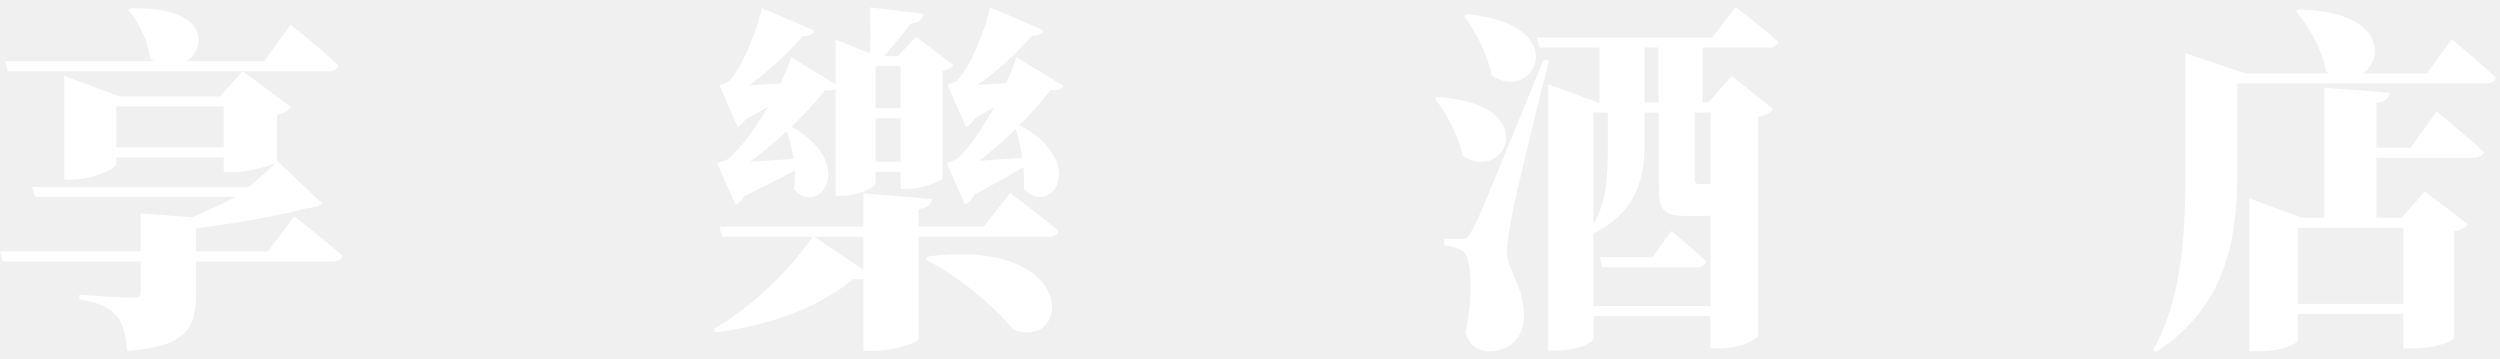
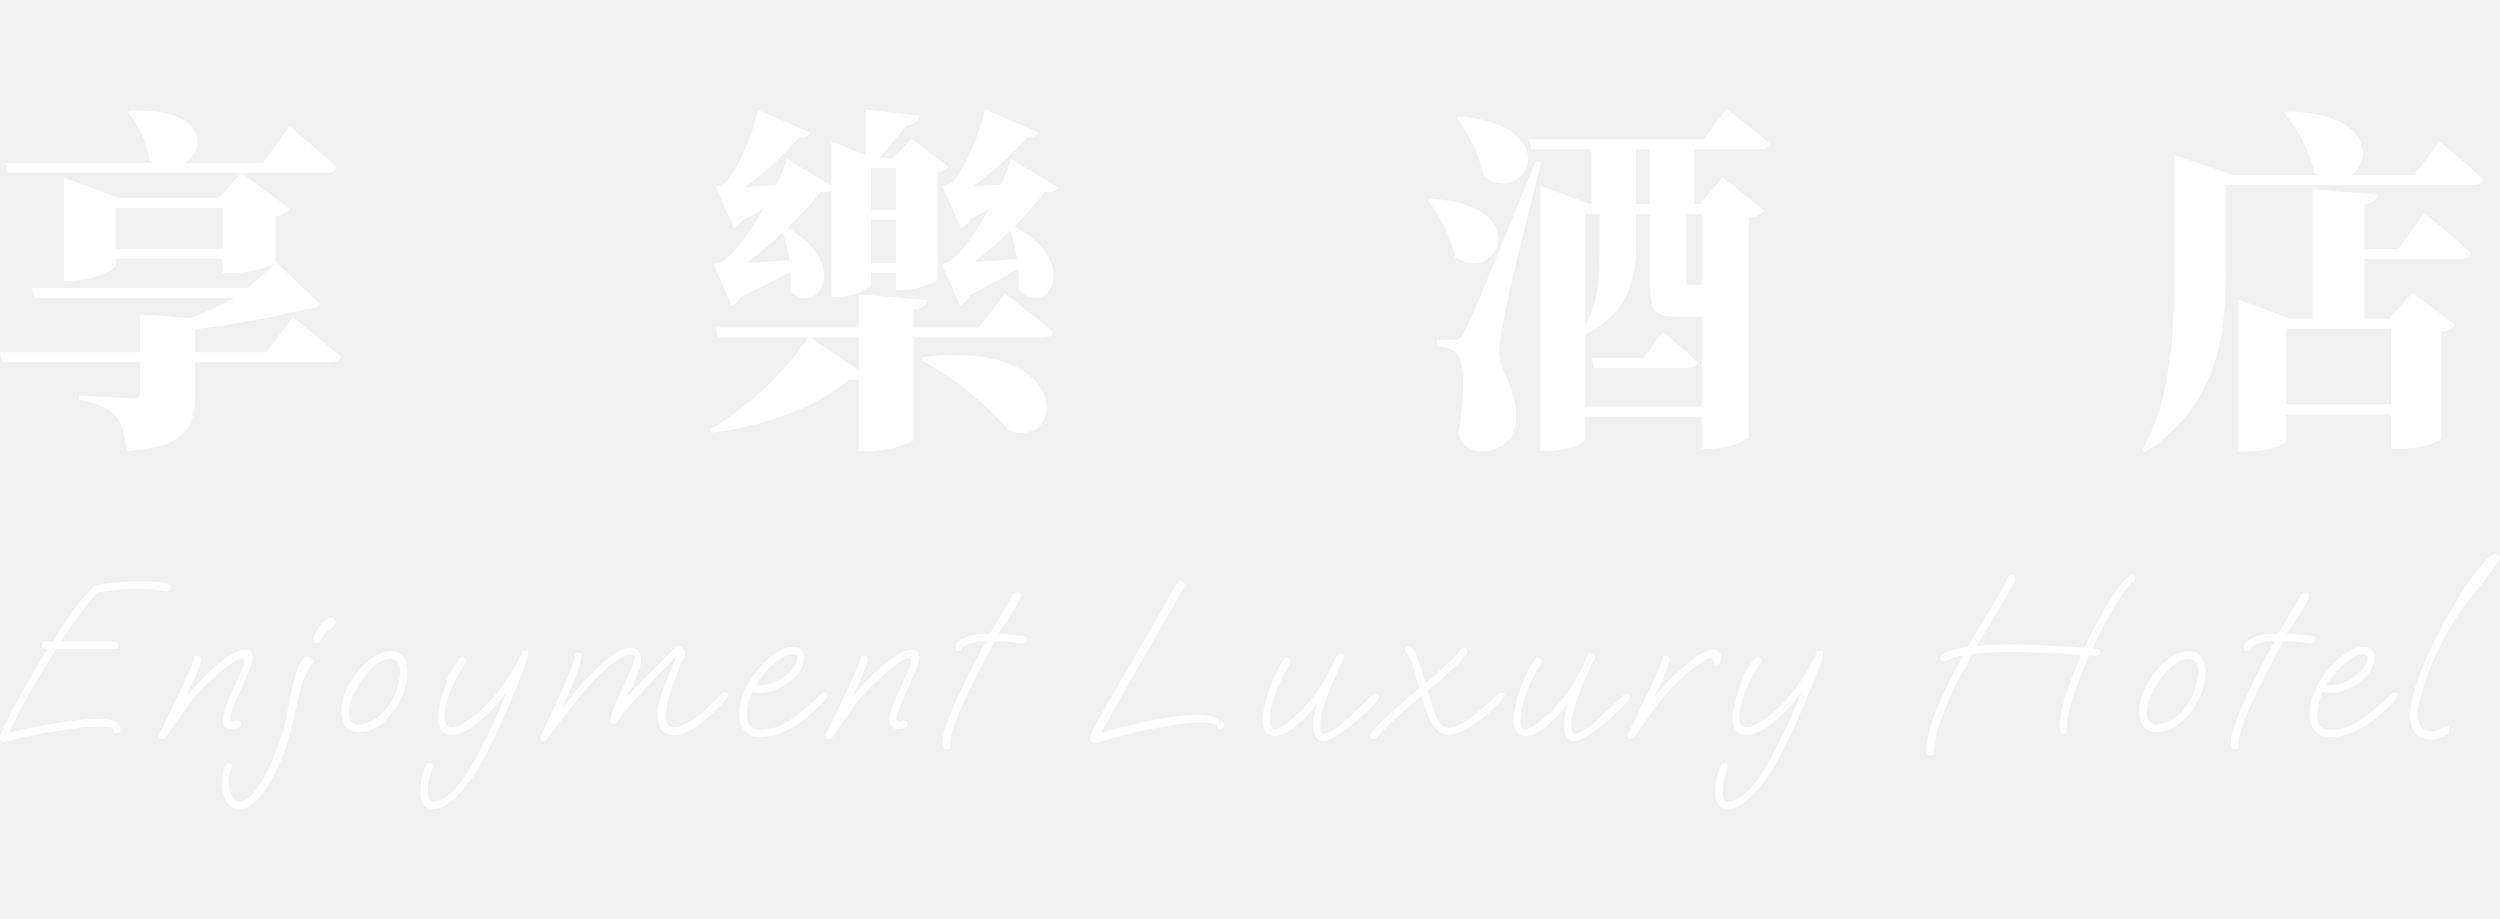
- <svg xmlns="http://www.w3.org/2000/svg" width="195" height="28" viewBox="0 0 195 28" fill="none">
-   <path d="M22.68 1.918C22.68 1.918 25.032 3.822 26.404 5.11C26.32 5.418 25.984 5.558 25.592 5.558H0.616L0.392 4.774H20.608L22.68 1.918ZM10.164 0.658C18.676 0.35 15.288 7.014 11.704 4.578C11.564 3.178 10.808 1.694 9.996 0.798L10.164 0.658ZM19.432 14.574L21.672 12.586L25.116 15.862C24.864 16.114 24.584 16.198 23.94 16.226C20.944 17.066 15.988 17.794 12.712 18.102L12.572 17.906C14.896 17.066 18.144 15.61 19.768 14.574H19.432ZM16.184 17.038C16.128 17.458 15.848 17.682 15.288 17.766V22.89C15.288 25.606 14.588 27.006 9.912 27.37C9.8 26.11 9.632 25.242 9.072 24.626C8.54 24.066 7.924 23.646 6.188 23.338V23.002C6.188 23.002 9.828 23.226 10.472 23.226C10.836 23.226 10.976 23.114 10.976 22.778V16.646L16.184 17.038ZM17.164 7.518L18.928 5.558L22.708 8.358C22.54 8.582 22.204 8.834 21.616 8.974V12.614C21.588 12.81 19.46 13.426 18.172 13.426H17.444V7.518H17.164ZM9.072 12.81C9.072 13.146 7.224 14.014 5.572 14.014H5.012V5.922L9.296 7.518H18.984V8.302H9.072V12.81ZM19.376 11.494V12.278H7.28V11.494H19.376ZM21.28 14.574V15.358H2.744L2.492 14.574H21.28ZM22.96 16.87C22.96 16.87 25.312 18.718 26.712 19.95C26.656 20.258 26.32 20.398 25.9 20.398H0.224L0 19.614H20.888L22.96 16.87Z" fill="white" />
-   <path d="M82.964 6.706C82.768 7.014 82.208 7.238 81.312 6.818L82.18 6.678C80.752 8.722 77.588 11.886 75.096 13.426L75.068 13.09H76.524C76.412 14.742 75.908 15.666 75.264 15.946L73.836 12.698C73.836 12.698 74.424 12.53 74.676 12.362C76.328 10.934 78.596 6.734 79.268 4.466L82.964 6.706ZM81.396 2.366C81.256 2.702 80.752 2.982 79.8 2.646L80.724 2.506C79.408 4.13 76.972 6.342 75.096 7.322V7.014H76.608C76.496 8.694 75.992 9.618 75.348 9.898L73.892 6.594C73.892 6.594 74.368 6.482 74.62 6.314C75.628 5.362 76.916 2.198 77.224 0.574L81.396 2.366ZM65.38 6.706C65.184 7.042 64.624 7.238 63.728 6.846L64.596 6.706C63.112 8.75 59.808 11.914 57.232 13.454L57.204 13.118H58.632C58.52 14.77 58.016 15.694 57.372 15.974L55.944 12.726C55.944 12.726 56.56 12.558 56.812 12.39C58.548 10.962 60.984 6.762 61.712 4.466L65.38 6.706ZM63.532 2.394C63.392 2.73 62.888 3.01 61.908 2.674L62.832 2.534C61.544 4.158 59.136 6.342 57.316 7.378L57.288 7.042H58.772C58.66 8.694 58.156 9.59 57.54 9.898L56.112 6.65C56.112 6.65 56.588 6.51 56.84 6.342C57.848 5.39 59.108 2.254 59.416 0.63L63.532 2.394ZM67.9 21.406C67.676 21.742 67.312 21.854 66.584 21.742C63.616 24.262 59.108 25.55 55.804 25.914L55.692 25.634C58.296 24.178 61.348 21.434 63.42 18.41L67.9 21.406ZM72.352 20.006C84.252 18.494 83.552 27.398 79.044 25.718C77.56 23.926 74.9 21.63 72.24 20.258L72.352 20.006ZM74.564 12.614C75.628 12.586 78.12 12.446 80.556 12.25L80.584 12.586C79.632 13.174 77.504 14.406 75.376 15.498L74.564 12.614ZM74.368 6.706C75.432 6.678 77.868 6.538 80.192 6.37L80.22 6.706C79.38 7.294 77.392 8.498 75.376 9.59L74.368 6.706ZM79.492 9.73C85.008 12.726 81.928 17.01 79.856 14.714C79.968 13.09 79.604 11.186 79.156 9.842L79.492 9.73ZM56.616 12.698C57.764 12.67 60.48 12.502 63.168 12.306L63.196 12.642C62.104 13.258 59.808 14.49 57.428 15.582L56.616 12.698ZM56.616 6.734C57.68 6.706 60.116 6.566 62.44 6.398L62.468 6.734C61.628 7.322 59.64 8.526 57.624 9.618L56.616 6.734ZM72.688 15.526C72.632 15.89 72.436 16.198 71.652 16.31V26.418C71.652 26.698 69.776 27.37 68.068 27.37H67.34V15.078L72.688 15.526ZM78.792 15.05C78.792 15.05 81.144 16.814 82.572 18.018C82.488 18.326 82.18 18.466 81.76 18.466H56.336L56.112 17.682H76.72L78.792 15.05ZM61.572 9.786C66.948 12.698 63.952 17.01 61.936 14.77C62.16 13.146 61.768 11.214 61.236 9.898L61.572 9.786ZM72.044 1.078C71.96 1.554 71.624 1.806 71.008 1.862C70.392 2.73 69.272 3.99 68.6 4.802H67.844C67.9 3.71 67.9 1.834 67.872 0.574L72.044 1.078ZM70.028 4.382L71.456 2.87L74.368 5.082C74.228 5.25 73.948 5.418 73.528 5.53V13.902C73.5 14.098 71.904 14.742 70.812 14.742H70.252V4.382H70.028ZM68.292 14.294C68.292 14.602 66.948 15.274 65.632 15.274H65.184V3.094L68.404 4.382H72.184V5.166H68.292V14.294ZM71.932 12.614V13.398H66.528V12.614H71.932ZM71.932 8.442V9.226H66.528V8.442H71.932Z" fill="white" />
-   <path d="M128.268 8.47H124.768V3.29H128.268V8.47ZM132.804 3.29V8.47H129.36V3.29H132.804ZM130.368 18.018C130.368 18.018 132.076 19.418 133.084 20.398C133 20.706 132.72 20.846 132.328 20.846H124.992L124.768 20.062H128.884L130.368 18.018ZM113.904 18.634C114.352 18.634 114.464 18.634 114.772 18.046C115.388 16.926 115.388 16.926 120.4 4.662L120.82 4.746C119.868 8.414 118.244 15.106 117.936 16.814C117.712 17.85 117.544 18.942 117.544 19.698C117.628 21.35 118.916 22.218 118.86 24.85C118.804 26.362 117.712 27.398 116.144 27.398C115.444 27.398 114.604 27.062 114.324 25.942C114.912 22.974 114.8 20.09 114.128 19.614C113.736 19.334 113.232 19.194 112.644 19.138V18.634C112.644 18.634 113.596 18.634 113.904 18.634ZM112.14 7.574C120.428 8.078 117.432 14.406 114.072 12.138C113.764 10.542 112.812 8.834 111.944 7.714L112.14 7.574ZM114.436 1.106C122.808 1.89 119.7 8.19 116.34 5.866C116.032 4.214 115.08 2.45 114.212 1.246L114.436 1.106ZM120.764 6.566L124.628 7.994H133.252L135.072 5.922L138.292 8.498C138.096 8.778 137.76 9.002 137.116 9.114V26.194C137.116 26.39 135.912 27.174 134.036 27.174H133.42V8.778H124.292V26.418C124.292 26.67 123.2 27.342 121.408 27.342H120.764V6.566ZM128.268 11.354C128.268 13.482 127.876 16.478 124.236 18.242L123.984 17.934C125.412 15.974 125.412 13.454 125.412 11.354V8.414H128.268V11.354ZM132.188 8.414C132.188 8.722 132.188 9.058 132.188 9.282V13.93C132.188 14.238 132.244 14.35 132.552 14.35H133.112C133.28 14.35 133.504 14.322 133.644 14.322C133.784 14.322 134.064 14.322 134.176 14.294C134.344 14.294 134.596 14.238 134.792 14.182H135.044L135.156 14.238C135.856 14.518 136.08 14.826 136.08 15.358C136.08 16.422 135.212 16.842 132.72 16.842H131.572C129.612 16.842 129.388 16.254 129.388 14.574V8.414H132.188ZM135.436 23.87V24.654H122.92V23.87H135.436ZM135.38 0.546C135.38 0.546 137.452 2.142 138.712 3.262C138.628 3.57 138.32 3.71 137.928 3.71H120.092L119.868 2.926H133.56L135.38 0.546Z" fill="white" />
-   <path d="M179.256 0.742C188.496 0.882 185.248 8.078 181.44 5.586C181.132 3.85 180.096 2.058 179.088 0.882L179.256 0.742ZM170.464 4.158L175.112 5.726H174.524V12.838C174.524 17.514 174.188 23.618 168.168 27.454L167.944 27.286C170.352 23.058 170.464 17.654 170.464 12.838V4.158ZM191.24 3.066C191.24 3.066 193.424 4.858 194.684 6.062C194.6 6.37 194.292 6.51 193.9 6.51H172.368V5.726H189.308L191.24 3.066ZM190.064 8.694C190.064 8.694 192.388 10.598 193.732 11.858C193.648 12.166 193.34 12.306 192.92 12.306H183.372V11.522H188.02L190.064 8.694ZM186.368 7.238C186.312 7.63 186.144 7.91 185.36 8.05V17.598H181.3V6.846L186.368 7.238ZM189.14 23.702V24.486H176.904V23.702H189.14ZM175.448 15.47L179.508 16.982H187.32L189.14 14.938L192.5 17.486C192.332 17.738 192.052 17.906 191.408 18.046V26.362C191.408 26.53 190.204 27.174 188.16 27.174H187.46V17.766H179.228V26.558C179.228 26.782 178.08 27.398 176.148 27.398H175.448V15.47Z" fill="white" />
+ <svg xmlns="http://www.w3.org/2000/svg" width="196" height="72" viewBox="0 0 196 72" fill="none">
+   <path d="M22.68 9.918C22.68 9.918 25.032 11.822 26.404 13.11C26.32 13.418 25.984 13.558 25.592 13.558H0.616L0.392 12.774H20.608L22.68 9.918ZM10.164 8.658C18.676 8.35 15.288 15.014 11.704 12.578C11.564 11.178 10.808 9.694 9.996 8.798L10.164 8.658ZM19.432 22.574L21.672 20.586L25.116 23.862C24.864 24.114 24.584 24.198 23.94 24.226C20.944 25.066 15.988 25.794 12.712 26.102L12.572 25.906C14.896 25.066 18.144 23.61 19.768 22.574H19.432ZM16.184 25.038C16.128 25.458 15.848 25.682 15.288 25.766V30.89C15.288 33.606 14.588 35.006 9.912 35.37C9.8 34.11 9.632 33.242 9.072 32.626C8.54 32.066 7.924 31.646 6.188 31.338V31.002C6.188 31.002 9.828 31.226 10.472 31.226C10.836 31.226 10.976 31.114 10.976 30.778V24.646L16.184 25.038ZM17.164 15.518L18.928 13.558L22.708 16.358C22.54 16.582 22.204 16.834 21.616 16.974V20.614C21.588 20.81 19.46 21.426 18.172 21.426H17.444V15.518H17.164ZM9.072 20.81C9.072 21.146 7.224 22.014 5.572 22.014H5.012V13.922L9.296 15.518H18.984V16.302H9.072V20.81ZM19.376 19.494V20.278H7.28V19.494H19.376ZM21.28 22.574V23.358H2.744L2.492 22.574H21.28ZM22.96 24.87C22.96 24.87 25.312 26.718 26.712 27.95C26.656 28.258 26.32 28.398 25.9 28.398H0.224L0 27.614H20.888L22.96 24.87Z" fill="white" />
+   <path d="M82.964 14.706C82.768 15.014 82.208 15.238 81.312 14.818L82.18 14.678C80.752 16.722 77.588 19.886 75.096 21.426L75.068 21.09H76.524C76.412 22.742 75.908 23.666 75.264 23.946L73.836 20.698C73.836 20.698 74.424 20.53 74.676 20.362C76.328 18.934 78.596 14.734 79.268 12.466L82.964 14.706ZM81.396 10.366C81.256 10.702 80.752 10.982 79.8 10.646L80.724 10.506C79.408 12.13 76.972 14.342 75.096 15.322V15.014H76.608C76.496 16.694 75.992 17.618 75.348 17.898L73.892 14.594C73.892 14.594 74.368 14.482 74.62 14.314C75.628 13.362 76.916 10.198 77.224 8.574L81.396 10.366ZM65.38 14.706C65.184 15.042 64.624 15.238 63.728 14.846L64.596 14.706C63.112 16.75 59.808 19.914 57.232 21.454L57.204 21.118H58.632C58.52 22.77 58.016 23.694 57.372 23.974L55.944 20.726C55.944 20.726 56.56 20.558 56.812 20.39C58.548 18.962 60.984 14.762 61.712 12.466L65.38 14.706ZM63.532 10.394C63.392 10.73 62.888 11.01 61.908 10.674L62.832 10.534C61.544 12.158 59.136 14.342 57.316 15.378L57.288 15.042H58.772C58.66 16.694 58.156 17.59 57.54 17.898L56.112 14.65C56.112 14.65 56.588 14.51 56.84 14.342C57.848 13.39 59.108 10.254 59.416 8.63L63.532 10.394ZM67.9 29.406C67.676 29.742 67.312 29.854 66.584 29.742C63.616 32.262 59.108 33.55 55.804 33.914L55.692 33.634C58.296 32.178 61.348 29.434 63.42 26.41L67.9 29.406ZM72.352 28.006C84.252 26.494 83.552 35.398 79.044 33.718C77.56 31.926 74.9 29.63 72.24 28.258L72.352 28.006ZM74.564 20.614C75.628 20.586 78.12 20.446 80.556 20.25L80.584 20.586C79.632 21.174 77.504 22.406 75.376 23.498L74.564 20.614ZM74.368 14.706C75.432 14.678 77.868 14.538 80.192 14.37L80.22 14.706C79.38 15.294 77.392 16.498 75.376 17.59L74.368 14.706ZM79.492 17.73C85.008 20.726 81.928 25.01 79.856 22.714C79.968 21.09 79.604 19.186 79.156 17.842L79.492 17.73ZM56.616 20.698C57.764 20.67 60.48 20.502 63.168 20.306L63.196 20.642C62.104 21.258 59.808 22.49 57.428 23.582L56.616 20.698ZM56.616 14.734C57.68 14.706 60.116 14.566 62.44 14.398L62.468 14.734C61.628 15.322 59.64 16.526 57.624 17.618L56.616 14.734ZM72.688 23.526C72.632 23.89 72.436 24.198 71.652 24.31V34.418C71.652 34.698 69.776 35.37 68.068 35.37H67.34V23.078L72.688 23.526ZM78.792 23.05C78.792 23.05 81.144 24.814 82.572 26.018C82.488 26.326 82.18 26.466 81.76 26.466H56.336L56.112 25.682H76.72L78.792 23.05ZM61.572 17.786C66.948 20.698 63.952 25.01 61.936 22.77C62.16 21.146 61.768 19.214 61.236 17.898L61.572 17.786ZM72.044 9.078C71.96 9.554 71.624 9.806 71.008 9.862C70.392 10.73 69.272 11.99 68.6 12.802H67.844C67.9 11.71 67.9 9.834 67.872 8.574L72.044 9.078ZM70.028 12.382L71.456 10.87L74.368 13.082C74.228 13.25 73.948 13.418 73.528 13.53V21.902C73.5 22.098 71.904 22.742 70.812 22.742H70.252V12.382H70.028ZM68.292 22.294C68.292 22.602 66.948 23.274 65.632 23.274H65.184V11.094L68.404 12.382H72.184V13.166H68.292V22.294ZM71.932 20.614V21.398H66.528V20.614H71.932ZM71.932 16.442V17.226H66.528V16.442H71.932Z" fill="white" />
+   <path d="M128.268 16.47H124.768V11.29H128.268V16.47ZM132.804 11.29V16.47H129.36V11.29H132.804ZM130.368 26.018C130.368 26.018 132.076 27.418 133.084 28.398C133 28.706 132.72 28.846 132.328 28.846H124.992L124.768 28.062H128.884L130.368 26.018ZM113.904 26.634C114.352 26.634 114.464 26.634 114.772 26.046C115.388 24.926 115.388 24.926 120.4 12.662L120.82 12.746C119.868 16.414 118.244 23.106 117.936 24.814C117.712 25.85 117.544 26.942 117.544 27.698C117.628 29.35 118.916 30.218 118.86 32.85C118.804 34.362 117.712 35.398 116.144 35.398C115.444 35.398 114.604 35.062 114.324 33.942C114.912 30.974 114.8 28.09 114.128 27.614C113.736 27.334 113.232 27.194 112.644 27.138V26.634C112.644 26.634 113.596 26.634 113.904 26.634ZM112.14 15.574C120.428 16.078 117.432 22.406 114.072 20.138C113.764 18.542 112.812 16.834 111.944 15.714L112.14 15.574ZM114.436 9.106C122.808 9.89 119.7 16.19 116.34 13.866C116.032 12.214 115.08 10.45 114.212 9.246L114.436 9.106ZM120.764 14.566L124.628 15.994H133.252L135.072 13.922L138.292 16.498C138.096 16.778 137.76 17.002 137.116 17.114V34.194C137.116 34.39 135.912 35.174 134.036 35.174H133.42V16.778H124.292V34.418C124.292 34.67 123.2 35.342 121.408 35.342H120.764V14.566ZM128.268 19.354C128.268 21.482 127.876 24.478 124.236 26.242L123.984 25.934C125.412 23.974 125.412 21.454 125.412 19.354V16.414H128.268V19.354ZM132.188 16.414C132.188 16.722 132.188 17.058 132.188 17.282V21.93C132.188 22.238 132.244 22.35 132.552 22.35H133.112C133.28 22.35 133.504 22.322 133.644 22.322C133.784 22.322 134.064 22.322 134.176 22.294C134.344 22.294 134.596 22.238 134.792 22.182H135.044L135.156 22.238C135.856 22.518 136.08 22.826 136.08 23.358C136.08 24.422 135.212 24.842 132.72 24.842H131.572C129.612 24.842 129.388 24.254 129.388 22.574V16.414H132.188ZM135.436 31.87V32.654H122.92V31.87H135.436ZM135.38 8.546C135.38 8.546 137.452 10.142 138.712 11.262C138.628 11.57 138.32 11.71 137.928 11.71H120.092L119.868 10.926H133.56L135.38 8.546Z" fill="white" />
+   <path d="M179.256 8.742C188.496 8.882 185.248 16.078 181.44 13.586C181.132 11.85 180.096 10.058 179.088 8.882L179.256 8.742ZM170.464 12.158L175.112 13.726H174.524V20.838C174.524 25.514 174.188 31.618 168.168 35.454L167.944 35.286C170.352 31.058 170.464 25.654 170.464 20.838V12.158ZM191.24 11.066C191.24 11.066 193.424 12.858 194.684 14.062C194.6 14.37 194.292 14.51 193.9 14.51H172.368V13.726H189.308L191.24 11.066ZM190.064 16.694C190.064 16.694 192.388 18.598 193.732 19.858C193.648 20.166 193.34 20.306 192.92 20.306H183.372V19.522H188.02L190.064 16.694ZM186.368 15.238C186.312 15.63 186.144 15.91 185.36 16.05V25.598H181.3V14.846L186.368 15.238ZM189.14 31.702V32.486H176.904V31.702H189.14ZM175.448 23.47L179.508 24.982H187.32L189.14 22.938L192.5 25.486C192.332 25.738 192.052 25.906 191.408 26.046V34.362C191.408 34.53 190.204 35.174 188.16 35.174H187.46V25.766H179.228V34.558C179.228 34.782 178.08 35.398 176.148 35.398H175.448V23.47Z" fill="white" />
+   <path d="M0.311 58.149C0.104 58.149 0 58.048 0 57.845C0 57.749 0.035 57.624 0.104 57.468C0.184 57.301 0.254 57.152 0.311 57.02C0.657 56.268 1.113 55.378 1.677 54.35C2.254 53.323 2.94 52.164 3.735 50.873C3.424 50.873 3.268 50.778 3.268 50.587C3.268 50.384 3.378 50.282 3.597 50.282L4.116 50.3C4.473 49.739 4.779 49.267 5.032 48.884C5.286 48.502 5.488 48.203 5.638 47.988C5.891 47.642 6.162 47.295 6.45 46.949C6.75 46.59 7.079 46.244 7.436 45.909C7.978 45.79 8.531 45.706 9.096 45.658C9.673 45.599 10.255 45.569 10.843 45.569C11.88 45.569 12.607 45.623 13.022 45.73C13.172 45.766 13.27 45.808 13.316 45.855C13.373 45.903 13.402 45.969 13.402 46.053C13.402 46.256 13.316 46.357 13.143 46.357C13.004 46.357 12.739 46.328 12.347 46.268C11.955 46.196 11.356 46.16 10.549 46.16C10.157 46.16 9.724 46.184 9.252 46.232C8.779 46.28 8.26 46.351 7.695 46.447C7.211 46.829 6.237 48.114 4.773 50.3H9.01C9.194 50.3 9.286 50.396 9.286 50.587C9.286 50.778 9.194 50.873 9.01 50.873H4.41C2.738 53.526 1.51 55.712 0.726 57.433C3.839 56.716 6.191 56.357 7.782 56.357C8.889 56.357 9.442 56.632 9.442 57.182C9.442 57.373 9.35 57.468 9.165 57.468C9.015 57.468 8.935 57.409 8.923 57.289C8.912 57.158 8.808 57.074 8.612 57.038C8.428 56.99 8.134 56.967 7.73 56.967C7.223 56.967 6.652 57.008 6.018 57.092C5.395 57.164 4.727 57.259 4.012 57.379C2.997 57.534 2.173 57.701 1.539 57.881C0.905 58.06 0.496 58.149 0.311 58.149Z" fill="white" />
+   <path d="M12.734 57.934C12.55 57.934 12.457 57.857 12.457 57.701C12.457 57.642 12.481 57.57 12.527 57.486C12.573 57.391 12.613 57.313 12.648 57.253L14.204 54.01C14.873 52.6 15.207 51.817 15.207 51.662C15.207 51.495 15.288 51.411 15.449 51.411C15.668 51.411 15.778 51.531 15.778 51.77C15.778 51.853 15.726 52.032 15.622 52.307C15.518 52.582 15.386 52.893 15.224 53.239C14.948 53.86 14.717 54.338 14.533 54.673C14.879 54.255 15.23 53.86 15.588 53.49C15.945 53.12 16.308 52.767 16.677 52.433C17.772 51.441 18.614 50.945 19.202 50.945C19.605 50.945 19.807 51.142 19.807 51.536C19.807 51.895 19.513 52.701 18.925 53.956C18.337 55.222 18.043 56.023 18.043 56.357C18.043 56.513 18.095 56.59 18.199 56.59C18.233 56.59 18.285 56.578 18.355 56.554C18.435 56.519 18.516 56.501 18.597 56.501C18.793 56.501 18.891 56.596 18.891 56.787C18.891 57.026 18.643 57.146 18.147 57.146C17.916 57.146 17.749 57.092 17.645 56.985C17.542 56.865 17.49 56.71 17.49 56.519C17.49 55.945 17.772 55.073 18.337 53.902C18.902 52.743 19.184 52.044 19.184 51.805C19.184 51.662 19.133 51.59 19.029 51.59C18.775 51.59 18.366 51.811 17.801 52.253C17.19 52.731 16.579 53.281 15.968 53.902C15.357 54.523 14.775 55.234 14.221 56.035L13.011 57.773C12.942 57.881 12.85 57.934 12.734 57.934Z" fill="white" />
+   <path d="M24.847 50.425C24.651 50.425 24.553 50.324 24.553 50.121C24.553 50.061 24.594 49.953 24.674 49.798C24.755 49.631 24.847 49.464 24.951 49.296C25.055 49.129 25.136 49.016 25.193 48.956C25.389 48.729 25.539 48.586 25.643 48.526C25.758 48.466 25.862 48.436 25.954 48.436C26.196 48.436 26.317 48.55 26.317 48.777C26.317 48.86 26.265 48.962 26.162 49.081C26.069 49.189 25.96 49.29 25.833 49.386C25.649 49.505 25.533 49.601 25.487 49.673L25.107 50.228C25.095 50.276 25.066 50.324 25.02 50.372C24.986 50.407 24.928 50.425 24.847 50.425ZM18.743 63.454C18.432 63.454 18.178 63.341 17.982 63.114C17.774 62.898 17.625 62.63 17.532 62.307C17.429 61.996 17.377 61.698 17.377 61.411C17.377 61.065 17.411 60.748 17.48 60.461C17.573 60.043 17.723 59.834 17.93 59.834C18.115 59.834 18.207 59.924 18.207 60.103C18.207 60.151 18.184 60.216 18.138 60.3C18.091 60.384 18.057 60.455 18.034 60.515C17.965 60.706 17.93 60.951 17.93 61.25C17.93 61.62 17.999 61.973 18.138 62.307C18.276 62.654 18.495 62.827 18.795 62.827C19.025 62.827 19.256 62.731 19.486 62.54C19.717 62.349 19.942 62.104 20.161 61.805C20.368 61.519 20.564 61.214 20.749 60.891C20.922 60.569 21.066 60.27 21.181 59.995C21.343 59.625 21.504 59.225 21.665 58.795C21.827 58.364 21.971 57.952 22.098 57.558C22.236 57.164 22.328 56.847 22.374 56.608C22.467 56.13 22.559 55.658 22.651 55.193C22.755 54.715 22.859 54.237 22.962 53.759C23.158 52.91 23.354 52.319 23.55 51.985C23.746 51.65 23.925 51.483 24.087 51.483C24.167 51.483 24.259 51.519 24.363 51.59C24.478 51.662 24.536 51.746 24.536 51.841C24.536 51.889 24.421 52.116 24.19 52.522C24.063 52.749 23.965 52.928 23.896 53.06C23.827 53.191 23.781 53.281 23.758 53.329C23.723 53.412 23.671 53.592 23.602 53.866C23.533 54.141 23.452 54.47 23.36 54.852C23.279 55.222 23.193 55.605 23.101 55.999C23.009 56.393 22.922 56.758 22.841 57.092C22.772 57.415 22.709 57.666 22.651 57.845C22.467 58.466 22.248 59.075 21.994 59.673C21.74 60.27 21.469 60.814 21.181 61.304C20.34 62.737 19.527 63.454 18.743 63.454Z" fill="white" />
+   <path d="M28.163 57.397C27.229 57.397 26.762 56.853 26.762 55.766C26.762 55.264 26.877 54.739 27.108 54.189C27.338 53.639 27.644 53.132 28.024 52.666C28.405 52.188 28.826 51.799 29.287 51.501C29.759 51.202 30.238 51.053 30.722 51.053C31.149 51.053 31.46 51.22 31.656 51.554C31.852 51.889 31.95 52.259 31.95 52.666C31.95 53.203 31.846 53.753 31.639 54.314C31.431 54.864 31.149 55.372 30.791 55.838C30.434 56.304 30.03 56.68 29.581 56.967C29.131 57.253 28.658 57.397 28.163 57.397ZM28.145 56.823C28.215 56.823 28.255 56.817 28.266 56.805C28.716 56.746 29.131 56.578 29.512 56.304C29.892 56.029 30.221 55.688 30.497 55.282C30.785 54.864 31.005 54.416 31.154 53.938C31.304 53.46 31.379 52.988 31.379 52.522C31.379 52.247 31.304 52.032 31.154 51.877C31.005 51.722 30.814 51.644 30.584 51.644C30.249 51.644 29.892 51.787 29.512 52.074C29.143 52.361 28.791 52.725 28.457 53.167C28.134 53.609 27.869 54.075 27.661 54.565C27.454 55.043 27.35 55.473 27.35 55.855C27.35 56.501 27.615 56.823 28.145 56.823Z" fill="white" />
+   <path d="M34.008 63.418C33.305 63.418 32.953 62.988 32.953 62.128C32.953 61.399 33.103 60.694 33.403 60.013C33.449 59.894 33.524 59.834 33.627 59.834C33.835 59.834 33.939 59.93 33.939 60.121C33.939 60.169 33.921 60.228 33.887 60.3C33.864 60.384 33.835 60.473 33.8 60.569C33.72 60.796 33.656 61.035 33.61 61.286C33.564 61.536 33.541 61.799 33.541 62.074C33.541 62.385 33.581 62.594 33.662 62.701C33.743 62.809 33.846 62.863 33.973 62.863C34.273 62.863 34.625 62.719 35.028 62.433C35.443 62.146 35.87 61.692 36.308 61.071C36.619 60.629 36.942 60.103 37.276 59.493C37.611 58.884 37.968 58.185 38.348 57.397C38.856 56.357 39.323 55.3 39.749 54.225C39.461 54.607 39.161 54.977 38.85 55.336C38.539 55.694 38.204 56.029 37.847 56.339C36.89 57.188 36.094 57.612 35.46 57.612C34.7 57.612 34.319 57.158 34.319 56.25C34.319 55.927 34.377 55.539 34.492 55.085C34.619 54.631 34.792 54.111 35.011 53.526C35.045 53.43 35.063 53.352 35.063 53.293C35.063 53.221 35.08 53.149 35.115 53.078C35.299 52.66 35.605 52.194 36.031 51.68C36.123 51.572 36.204 51.519 36.273 51.519C36.446 51.519 36.533 51.65 36.533 51.913C35.414 53.621 34.855 55.067 34.855 56.25C34.855 56.752 35.045 57.002 35.426 57.002C35.852 57.002 36.446 56.698 37.207 56.089C37.749 55.658 38.25 55.175 38.712 54.637C39.173 54.087 39.588 53.52 39.957 52.934C40.21 52.54 40.412 52.194 40.562 51.895C40.723 51.584 40.821 51.375 40.856 51.268C40.913 51.089 40.994 50.999 41.098 50.999C41.317 50.999 41.427 51.094 41.427 51.286C41.427 51.381 41.38 51.554 41.288 51.805C41.208 52.044 41.104 52.331 40.977 52.666C40.792 53.155 40.527 53.812 40.181 54.637C39.836 55.461 39.403 56.441 38.885 57.576C38.239 58.986 37.605 60.139 36.982 61.035C36.521 61.716 36.014 62.283 35.46 62.737C34.919 63.191 34.434 63.418 34.008 63.418Z" fill="white" />
+   <path d="M42.653 58.096C42.457 58.096 42.359 58 42.359 57.809C42.359 57.797 42.428 57.648 42.567 57.361C42.705 57.074 42.901 56.65 43.154 56.089L44.036 54.171C44.394 53.394 44.648 52.779 44.797 52.325C44.959 51.871 45.039 51.578 45.039 51.447C45.039 51.256 45.132 51.16 45.316 51.16C45.501 51.16 45.593 51.256 45.593 51.447C45.593 51.602 45.541 51.847 45.437 52.182C45.345 52.504 45.189 52.922 44.97 53.436L44.088 55.515C46.498 52.361 48.314 50.784 49.536 50.784C49.766 50.784 49.945 50.885 50.072 51.089C50.199 51.28 50.262 51.495 50.262 51.734C50.262 52.307 49.864 53.305 49.069 54.727C49.68 54.081 50.297 53.436 50.919 52.791C51.553 52.134 52.187 51.489 52.821 50.855C52.983 50.7 53.115 50.623 53.219 50.623C53.358 50.623 53.473 50.694 53.565 50.838C53.657 50.969 53.703 51.112 53.703 51.268C53.703 51.387 53.651 51.536 53.548 51.716C53.398 51.979 53.26 52.295 53.133 52.666C53.006 53.024 52.862 53.43 52.7 53.884C52.516 54.398 52.383 54.846 52.303 55.228C52.222 55.611 52.181 55.921 52.181 56.16C52.181 56.459 52.251 56.68 52.389 56.823C52.527 56.955 52.666 57.02 52.804 57.02C53.046 57.02 53.311 56.955 53.6 56.823C53.888 56.692 54.124 56.56 54.309 56.429C54.678 56.178 55.064 55.867 55.467 55.497C55.871 55.115 56.257 54.733 56.626 54.35C56.672 54.302 56.741 54.279 56.833 54.279C57.006 54.279 57.093 54.35 57.093 54.493C57.093 54.625 57.012 54.774 56.851 54.942C56.389 55.419 55.974 55.832 55.606 56.178C55.237 56.513 54.885 56.787 54.551 57.002C54.332 57.134 54.066 57.271 53.755 57.415C53.444 57.558 53.11 57.63 52.752 57.63C52.418 57.63 52.135 57.522 51.905 57.307C51.686 57.092 51.576 56.632 51.576 55.927C51.576 55.652 51.622 55.33 51.715 54.959C51.807 54.577 51.945 54.153 52.13 53.687L53.046 51.429L50.573 54.01C50.285 54.308 50.049 54.559 49.864 54.762C49.68 54.965 49.53 55.133 49.415 55.264C49.196 55.503 49 55.736 48.827 55.963C48.665 56.19 48.527 56.387 48.412 56.554C48.331 56.686 48.239 56.752 48.135 56.752C47.939 56.752 47.841 56.668 47.841 56.501C47.841 56.13 48.164 55.276 48.809 53.938C49.455 52.6 49.778 51.799 49.778 51.536C49.778 51.417 49.651 51.357 49.397 51.357C48.371 51.357 46.544 53.096 43.915 56.572C43.696 56.895 43.333 57.379 42.826 58.024C42.791 58.072 42.734 58.096 42.653 58.096Z" fill="white" />
+   <path d="M59.517 57.809C59.033 57.809 58.653 57.636 58.376 57.289C58.099 56.943 57.961 56.519 57.961 56.017C57.961 55.157 58.238 54.273 58.791 53.364C58.941 53.114 59.114 52.869 59.31 52.63C59.506 52.379 59.719 52.14 59.95 51.913C60.296 51.566 60.659 51.28 61.039 51.053C61.42 50.826 61.789 50.712 62.146 50.712C62.734 50.712 63.028 50.999 63.028 51.572C63.028 52.289 62.624 52.94 61.817 53.526C61.068 54.051 60.33 54.314 59.604 54.314C59.477 54.314 59.362 54.308 59.258 54.296C59.166 54.273 59.079 54.249 58.999 54.225C58.883 54.452 58.78 54.744 58.687 55.103C58.595 55.461 58.549 55.772 58.549 56.035C58.549 56.823 58.883 57.218 59.552 57.218C60.094 57.218 60.607 57.122 61.091 56.931C61.575 56.728 62.152 56.351 62.82 55.802C63.236 55.467 63.547 55.198 63.754 54.995C63.962 54.792 64.187 54.577 64.429 54.35C64.498 54.302 64.561 54.279 64.619 54.279C64.677 54.279 64.734 54.296 64.792 54.332C64.85 54.368 64.878 54.422 64.878 54.493C64.878 54.625 64.763 54.81 64.532 55.049C64.337 55.24 64.129 55.443 63.91 55.658C63.691 55.861 63.345 56.148 62.872 56.519C62.365 56.925 61.812 57.241 61.212 57.468C60.613 57.695 60.048 57.809 59.517 57.809ZM59.5 53.741C59.869 53.741 60.221 53.681 60.555 53.562C60.889 53.442 61.206 53.269 61.506 53.042C62.175 52.528 62.509 52.044 62.509 51.59C62.509 51.387 62.388 51.286 62.146 51.286C61.685 51.286 61.149 51.578 60.538 52.164C60.238 52.45 59.99 52.713 59.794 52.952C59.61 53.179 59.437 53.43 59.275 53.705C59.344 53.729 59.419 53.741 59.5 53.741Z" fill="white" />
+   <path d="M64.992 57.934C64.807 57.934 64.715 57.857 64.715 57.701C64.715 57.642 64.738 57.57 64.784 57.486C64.83 57.391 64.871 57.313 64.905 57.253L66.462 54.01C67.13 52.6 67.465 51.817 67.465 51.662C67.465 51.495 67.545 51.411 67.707 51.411C67.926 51.411 68.035 51.531 68.035 51.77C68.035 51.853 67.984 52.032 67.88 52.307C67.776 52.582 67.643 52.893 67.482 53.239C67.205 53.86 66.975 54.338 66.79 54.673C67.136 54.255 67.488 53.86 67.845 53.49C68.203 53.12 68.566 52.767 68.935 52.433C70.03 51.441 70.871 50.945 71.459 50.945C71.863 50.945 72.065 51.142 72.065 51.536C72.065 51.895 71.771 52.701 71.183 53.956C70.595 55.222 70.301 56.023 70.301 56.357C70.301 56.513 70.353 56.59 70.456 56.59C70.491 56.59 70.543 56.578 70.612 56.554C70.693 56.519 70.773 56.501 70.854 56.501C71.05 56.501 71.148 56.596 71.148 56.787C71.148 57.026 70.9 57.146 70.404 57.146C70.174 57.146 70.007 57.092 69.903 56.985C69.799 56.865 69.747 56.71 69.747 56.519C69.747 55.945 70.03 55.073 70.595 53.902C71.16 52.743 71.442 52.044 71.442 51.805C71.442 51.662 71.39 51.59 71.287 51.59C71.033 51.59 70.624 51.811 70.059 52.253C69.448 52.731 68.837 53.281 68.226 53.902C67.615 54.523 67.032 55.234 66.479 56.035L65.269 57.773C65.199 57.881 65.107 57.934 64.992 57.934Z" fill="white" />
+   <path d="M74.217 58.723C73.998 58.723 73.888 58.544 73.888 58.185C73.888 57.66 74.171 56.74 74.736 55.425C75.312 54.111 76.165 52.391 77.295 50.264C76.857 50.264 76.442 50.324 76.05 50.443C75.67 50.551 75.468 50.688 75.445 50.855C75.433 50.903 75.404 50.951 75.358 50.999C75.324 51.035 75.266 51.053 75.185 51.053C75.001 51.053 74.909 50.957 74.909 50.766C74.909 50.455 75.145 50.198 75.618 49.995C76.09 49.792 76.753 49.691 77.606 49.691L78.8 47.648C78.88 47.516 78.967 47.373 79.059 47.218C79.151 47.05 79.255 46.871 79.37 46.68C79.486 46.513 79.618 46.429 79.768 46.429C79.86 46.429 79.93 46.459 79.976 46.519C80.022 46.566 80.045 46.62 80.045 46.68C80.045 46.859 79.791 47.337 79.284 48.114C78.65 49.081 78.31 49.607 78.264 49.691C78.436 49.691 78.696 49.709 79.042 49.744C79.388 49.768 79.797 49.81 80.27 49.87C80.442 49.882 80.529 49.971 80.529 50.139C80.529 50.33 80.425 50.425 80.218 50.425C80.137 50.425 79.976 50.413 79.734 50.39C79.491 50.354 79.232 50.324 78.955 50.3C78.679 50.276 78.442 50.27 78.246 50.282L77.987 50.3C75.647 54.565 74.482 57.218 74.494 58.257L74.511 58.4V58.436C74.511 58.627 74.413 58.723 74.217 58.723Z" fill="white" />
+   <path d="M85.885 58.257C85.804 58.257 85.712 58.215 85.608 58.132C85.504 58.048 85.452 57.958 85.452 57.863C85.452 57.755 85.567 57.48 85.798 57.038C86.029 56.596 86.398 55.933 86.905 55.049C87.412 54.165 88.075 53.018 88.894 51.608L91.159 47.684C91.286 47.444 91.441 47.164 91.626 46.841C91.81 46.519 92.035 46.136 92.3 45.694C92.37 45.587 92.444 45.533 92.525 45.533C92.606 45.533 92.686 45.575 92.767 45.658C92.848 45.73 92.888 45.808 92.888 45.891C92.888 45.939 92.6 46.471 92.024 47.486C91.447 48.49 90.577 49.989 89.412 51.985C88.974 52.737 88.496 53.568 87.977 54.476C87.47 55.384 86.928 56.369 86.352 57.433C89.695 56.501 92.266 56.035 94.064 56.035C94.606 56.035 95.056 56.13 95.413 56.322C95.782 56.501 95.966 56.68 95.966 56.859C95.966 57.062 95.868 57.164 95.672 57.164C95.511 57.164 95.43 57.074 95.43 56.895V56.841C95.315 56.782 95.119 56.734 94.842 56.698C94.566 56.662 94.249 56.644 93.891 56.644C93.453 56.644 92.957 56.686 92.404 56.77C91.851 56.841 91.286 56.937 90.709 57.056C90.144 57.164 89.614 57.277 89.118 57.397C88.634 57.504 88.173 57.618 87.735 57.737C87.308 57.869 86.911 57.982 86.542 58.078C86.323 58.126 86.161 58.167 86.058 58.203C85.965 58.239 85.908 58.257 85.885 58.257Z" fill="white" />
+   <path d="M103.802 58.096C103.237 58.096 102.955 57.672 102.955 56.823C102.955 56.369 103.059 55.82 103.266 55.175C101.871 56.859 100.776 57.701 99.981 57.701C99.323 57.701 98.995 57.289 98.995 56.465C98.995 56.154 99.041 55.784 99.133 55.354C99.237 54.912 99.369 54.458 99.531 53.992C99.704 53.526 99.888 53.09 100.084 52.684C100.28 52.277 100.476 51.949 100.672 51.698C100.741 51.614 100.828 51.572 100.932 51.572C100.989 51.572 101.047 51.596 101.105 51.644C101.162 51.68 101.191 51.74 101.191 51.823C101.191 51.895 101.151 51.996 101.07 52.128C100.551 53.012 100.182 53.783 99.963 54.44C99.686 55.193 99.548 55.844 99.548 56.393C99.548 56.907 99.675 57.164 99.929 57.164C100.09 57.164 100.303 57.08 100.568 56.913C100.834 56.746 101.105 56.542 101.381 56.304C101.669 56.053 101.917 55.82 102.125 55.605C102.701 54.971 103.22 54.296 103.681 53.58C103.889 53.245 104.073 52.922 104.235 52.612C104.408 52.289 104.563 51.955 104.701 51.608C104.759 51.477 104.805 51.381 104.84 51.322C104.886 51.25 104.949 51.214 105.03 51.214C105.272 51.214 105.393 51.309 105.393 51.501C105.393 51.62 105.353 51.704 105.272 51.752C104.096 54.225 103.508 55.927 103.508 56.859C103.508 57.11 103.531 57.289 103.577 57.397C103.624 57.492 103.704 57.54 103.82 57.54C103.981 57.54 104.229 57.433 104.563 57.218C104.909 57.002 105.313 56.674 105.774 56.232L107.589 54.511C107.682 54.416 107.768 54.368 107.849 54.368C108.033 54.368 108.126 54.458 108.126 54.637C108.126 54.792 107.762 55.21 107.036 55.891C106.725 56.19 106.448 56.441 106.206 56.644C105.964 56.847 105.739 57.026 105.532 57.182C105.14 57.468 104.794 57.69 104.494 57.845C104.194 58.012 103.964 58.096 103.802 58.096Z" fill="white" />
+   <path d="M107.741 57.934C107.545 57.934 107.447 57.839 107.447 57.648C107.447 57.552 107.585 57.349 107.862 57.038C108.15 56.716 108.588 56.298 109.176 55.784L111.251 53.956C111.171 53.633 111.096 53.347 111.026 53.096C110.969 52.845 110.911 52.636 110.854 52.468C110.634 51.776 110.438 51.339 110.266 51.16C110.196 51.089 110.162 51.011 110.162 50.927C110.162 50.748 110.248 50.658 110.421 50.658C110.686 50.658 110.963 51.077 111.251 51.913C111.343 52.188 111.43 52.462 111.511 52.737C111.591 53.012 111.672 53.287 111.753 53.562C113.009 52.486 113.828 51.746 114.208 51.339C114.301 51.244 114.364 51.172 114.399 51.124C114.433 51.077 114.456 51.035 114.468 50.999C114.525 50.867 114.623 50.802 114.762 50.802C114.946 50.802 115.038 50.891 115.038 51.071C115.038 51.429 114.001 52.45 111.926 54.135C112.064 54.637 112.208 55.109 112.358 55.551C112.508 55.993 112.681 56.357 112.877 56.644C113.084 56.919 113.315 57.056 113.569 57.056C113.811 57.056 114.064 56.99 114.329 56.859C114.606 56.728 114.883 56.566 115.159 56.375C115.436 56.172 115.684 55.981 115.903 55.802C116.318 55.467 116.629 55.198 116.837 54.995C117.044 54.792 117.269 54.577 117.511 54.35C117.581 54.302 117.644 54.279 117.702 54.279C117.759 54.279 117.817 54.296 117.875 54.332C117.932 54.368 117.961 54.422 117.961 54.493C117.961 54.625 117.846 54.81 117.615 55.049C117.419 55.24 117.212 55.443 116.993 55.658C116.774 55.861 116.428 56.148 115.955 56.519C115.747 56.686 115.5 56.853 115.211 57.02C114.935 57.188 114.652 57.325 114.364 57.433C114.087 57.54 113.834 57.594 113.603 57.594C113.211 57.594 112.877 57.45 112.6 57.164C112.335 56.865 112.11 56.483 111.926 56.017C111.741 55.551 111.574 55.061 111.424 54.547L109.643 56.124C109.286 56.435 108.969 56.734 108.692 57.02C108.415 57.307 108.173 57.576 107.966 57.827C107.919 57.898 107.845 57.934 107.741 57.934Z" fill="white" />
+   <path d="M123.473 58.096C122.908 58.096 122.626 57.672 122.626 56.823C122.626 56.369 122.73 55.82 122.937 55.175C121.542 56.859 120.447 57.701 119.651 57.701C118.994 57.701 118.666 57.289 118.666 56.465C118.666 56.154 118.712 55.784 118.804 55.354C118.908 54.912 119.04 54.458 119.202 53.992C119.375 53.526 119.559 53.09 119.755 52.684C119.951 52.277 120.147 51.949 120.343 51.698C120.412 51.614 120.499 51.572 120.602 51.572C120.66 51.572 120.718 51.596 120.775 51.644C120.833 51.68 120.862 51.74 120.862 51.823C120.862 51.895 120.822 51.996 120.741 52.128C120.222 53.012 119.853 53.783 119.634 54.44C119.357 55.193 119.219 55.844 119.219 56.393C119.219 56.907 119.346 57.164 119.599 57.164C119.761 57.164 119.974 57.08 120.239 56.913C120.505 56.746 120.775 56.542 121.052 56.304C121.34 56.053 121.588 55.82 121.796 55.605C122.372 54.971 122.891 54.296 123.352 53.58C123.56 53.245 123.744 52.922 123.905 52.612C124.078 52.289 124.234 51.955 124.372 51.608C124.43 51.477 124.476 51.381 124.511 51.322C124.557 51.25 124.62 51.214 124.701 51.214C124.943 51.214 125.064 51.309 125.064 51.501C125.064 51.62 125.024 51.704 124.943 51.752C123.767 54.225 123.179 55.927 123.179 56.859C123.179 57.11 123.202 57.289 123.248 57.397C123.294 57.492 123.375 57.54 123.49 57.54C123.652 57.54 123.9 57.433 124.234 57.218C124.58 57.002 124.983 56.674 125.445 56.232L127.26 54.511C127.353 54.416 127.439 54.368 127.52 54.368C127.704 54.368 127.796 54.458 127.796 54.637C127.796 54.792 127.433 55.21 126.707 55.891C126.396 56.19 126.119 56.441 125.877 56.644C125.635 56.847 125.41 57.026 125.202 57.182C124.81 57.468 124.465 57.69 124.165 57.845C123.865 58.012 123.635 58.096 123.473 58.096Z" fill="white" />
+   <path d="M127.879 57.934C127.694 57.934 127.602 57.857 127.602 57.701C127.602 57.63 127.619 57.558 127.654 57.486C127.7 57.415 127.734 57.355 127.757 57.307L129.331 54.01C130 52.6 130.334 51.817 130.334 51.662C130.334 51.495 130.415 51.411 130.576 51.411C130.795 51.411 130.905 51.525 130.905 51.752C130.905 51.871 130.853 52.062 130.749 52.325C130.645 52.588 130.513 52.893 130.351 53.239C130.075 53.86 129.844 54.338 129.66 54.673C130.006 54.255 130.357 53.86 130.715 53.49C131.072 53.12 131.435 52.767 131.804 52.433C132.899 51.441 133.741 50.945 134.329 50.945C134.732 50.945 134.934 51.142 134.934 51.536C134.934 51.919 134.813 52.11 134.571 52.11C134.456 52.11 134.369 52.008 134.312 51.805C134.277 51.662 134.196 51.59 134.069 51.59C133.873 51.59 133.493 51.811 132.928 52.253C132.306 52.731 131.677 53.299 131.043 53.956C130.421 54.613 129.758 55.449 129.054 56.465L128.19 57.719C128.144 57.779 128.098 57.827 128.051 57.863C128.017 57.91 127.959 57.934 127.879 57.934Z" fill="white" />
+   <path d="M135.527 63.418C134.824 63.418 134.472 62.988 134.472 62.128C134.472 61.399 134.622 60.694 134.922 60.013C134.968 59.894 135.043 59.834 135.147 59.834C135.354 59.834 135.458 59.93 135.458 60.121C135.458 60.169 135.441 60.228 135.406 60.3C135.383 60.384 135.354 60.473 135.32 60.569C135.239 60.796 135.175 61.035 135.129 61.286C135.083 61.536 135.06 61.799 135.06 62.074C135.06 62.385 135.101 62.594 135.181 62.701C135.262 62.809 135.366 62.863 135.493 62.863C135.792 62.863 136.144 62.719 136.547 62.433C136.962 62.146 137.389 61.692 137.827 61.071C138.138 60.629 138.461 60.103 138.796 59.493C139.13 58.884 139.487 58.185 139.868 57.397C140.375 56.357 140.842 55.3 141.268 54.225C140.98 54.607 140.68 54.977 140.369 55.336C140.058 55.694 139.724 56.029 139.366 56.339C138.409 57.188 137.614 57.612 136.98 57.612C136.219 57.612 135.838 57.158 135.838 56.25C135.838 55.927 135.896 55.539 136.011 55.085C136.138 54.631 136.311 54.111 136.53 53.526C136.565 53.43 136.582 53.352 136.582 53.293C136.582 53.221 136.599 53.149 136.634 53.078C136.818 52.66 137.124 52.194 137.55 51.68C137.643 51.572 137.723 51.519 137.793 51.519C137.965 51.519 138.052 51.65 138.052 51.913C136.934 53.621 136.374 55.067 136.374 56.25C136.374 56.752 136.565 57.002 136.945 57.002C137.372 57.002 137.965 56.698 138.726 56.089C139.268 55.658 139.77 55.175 140.231 54.637C140.692 54.087 141.107 53.52 141.476 52.934C141.73 52.54 141.931 52.194 142.081 51.895C142.243 51.584 142.341 51.375 142.375 51.268C142.433 51.089 142.514 50.999 142.617 50.999C142.836 50.999 142.946 51.094 142.946 51.286C142.946 51.381 142.9 51.554 142.808 51.805C142.727 52.044 142.623 52.331 142.496 52.666C142.312 53.155 142.047 53.812 141.701 54.637C141.355 55.461 140.923 56.441 140.404 57.576C139.758 58.986 139.124 60.139 138.502 61.035C138.04 61.716 137.533 62.283 136.98 62.737C136.438 63.191 135.954 63.418 135.527 63.418Z" fill="white" />
+   <path d="M151.335 59.243C151.116 59.243 151.006 59.141 151.006 58.938C151.006 57.528 151.802 55.33 153.393 52.343C153.508 52.128 153.687 51.811 153.929 51.393C153.537 51.441 153.208 51.531 152.943 51.662C152.689 51.782 152.522 51.841 152.442 51.841C152.234 51.841 152.13 51.74 152.13 51.536C152.13 51.226 152.845 50.957 154.275 50.73C154.471 50.384 154.718 49.953 155.018 49.44C155.329 48.926 155.698 48.323 156.125 47.63C156.436 47.116 156.701 46.668 156.92 46.286C157.139 45.891 157.318 45.533 157.457 45.21C157.503 45.091 157.578 45.031 157.681 45.031C157.9 45.031 158.01 45.151 158.01 45.39C158.01 45.473 157.872 45.754 157.595 46.232C157.33 46.698 156.909 47.415 156.332 48.382L154.966 50.658C155.404 50.611 155.866 50.575 156.35 50.551C156.834 50.527 157.33 50.515 157.837 50.515C158.852 50.515 160.713 50.605 163.423 50.784C163.653 50.27 163.895 49.768 164.149 49.279C164.414 48.777 164.691 48.281 164.979 47.791C165.394 47.062 165.757 46.495 166.068 46.089C166.38 45.67 166.61 45.401 166.76 45.282C166.91 45.163 167.031 45.103 167.123 45.103C167.296 45.103 167.383 45.198 167.383 45.39C167.383 45.485 167.331 45.569 167.227 45.641C167.02 45.796 166.766 46.077 166.466 46.483C166.166 46.889 165.832 47.421 165.463 48.078C164.91 49.045 164.437 49.965 164.045 50.838C164.449 50.838 164.65 50.939 164.65 51.142C164.65 51.226 164.622 51.298 164.564 51.357C164.506 51.417 164.42 51.441 164.305 51.429L163.786 51.393C162.621 54.081 162.039 55.921 162.039 56.913V57.307C162.039 57.45 161.941 57.522 161.745 57.522C161.561 57.522 161.469 57.313 161.469 56.895C161.469 55.844 162.033 53.992 163.163 51.339C161.757 51.256 160.598 51.196 159.687 51.16C158.788 51.124 158.137 51.106 157.733 51.106C156.603 51.106 155.572 51.16 154.638 51.268L153.894 52.612C153.329 53.651 152.885 54.583 152.563 55.407C152.24 56.22 152.021 56.829 151.905 57.236C151.79 57.701 151.715 58.06 151.681 58.311C151.646 58.562 151.617 58.795 151.594 59.01C151.583 59.165 151.496 59.243 151.335 59.243Z" fill="white" />
+   <path d="M169.125 57.397C168.191 57.397 167.724 56.853 167.724 55.766C167.724 55.264 167.84 54.739 168.07 54.189C168.301 53.639 168.606 53.132 168.987 52.666C169.367 52.188 169.788 51.799 170.249 51.501C170.722 51.202 171.2 51.053 171.684 51.053C172.111 51.053 172.422 51.22 172.618 51.554C172.814 51.889 172.912 52.259 172.912 52.666C172.912 53.203 172.808 53.753 172.601 54.314C172.393 54.864 172.111 55.372 171.754 55.838C171.396 56.304 170.993 56.68 170.543 56.967C170.093 57.253 169.621 57.397 169.125 57.397ZM169.108 56.823C169.177 56.823 169.217 56.817 169.229 56.805C169.678 56.746 170.093 56.578 170.474 56.304C170.854 56.029 171.183 55.688 171.46 55.282C171.748 54.864 171.967 54.416 172.117 53.938C172.267 53.46 172.342 52.988 172.342 52.522C172.342 52.247 172.267 52.032 172.117 51.877C171.967 51.722 171.777 51.644 171.546 51.644C171.212 51.644 170.854 51.787 170.474 52.074C170.105 52.361 169.753 52.725 169.419 53.167C169.096 53.609 168.831 54.075 168.624 54.565C168.416 55.043 168.312 55.473 168.312 55.855C168.312 56.501 168.577 56.823 169.108 56.823Z" fill="white" />
+   <path d="M175.23 58.723C175.011 58.723 174.901 58.544 174.901 58.185C174.901 57.66 175.184 56.74 175.748 55.425C176.325 54.111 177.178 52.391 178.308 50.264C177.87 50.264 177.455 50.324 177.063 50.443C176.682 50.551 176.48 50.688 176.457 50.855C176.446 50.903 176.417 50.951 176.371 50.999C176.336 51.035 176.279 51.053 176.198 51.053C176.014 51.053 175.921 50.957 175.921 50.766C175.921 50.455 176.158 50.198 176.63 49.995C177.103 49.792 177.766 49.691 178.619 49.691L179.812 47.648C179.893 47.516 179.979 47.373 180.072 47.218C180.164 47.05 180.268 46.871 180.383 46.68C180.498 46.513 180.631 46.429 180.781 46.429C180.873 46.429 180.942 46.459 180.988 46.519C181.034 46.566 181.057 46.62 181.057 46.68C181.057 46.859 180.804 47.337 180.297 48.114C179.662 49.081 179.322 49.607 179.276 49.691C179.449 49.691 179.709 49.709 180.054 49.744C180.4 49.768 180.81 49.81 181.282 49.87C181.455 49.882 181.542 49.971 181.542 50.139C181.542 50.33 181.438 50.425 181.23 50.425C181.15 50.425 180.988 50.413 180.746 50.39C180.504 50.354 180.245 50.324 179.968 50.3C179.691 50.276 179.455 50.27 179.259 50.282L179 50.3C176.659 54.565 175.495 57.218 175.506 58.257L175.524 58.4V58.436C175.524 58.627 175.426 58.723 175.23 58.723Z" fill="white" />
+   <path d="M182.623 57.809C182.139 57.809 181.758 57.636 181.481 57.289C181.205 56.943 181.066 56.519 181.066 56.017C181.066 55.157 181.343 54.273 181.896 53.364C182.046 53.114 182.219 52.869 182.415 52.63C182.611 52.379 182.824 52.14 183.055 51.913C183.401 51.566 183.764 51.28 184.145 51.053C184.525 50.826 184.894 50.712 185.251 50.712C185.839 50.712 186.133 50.999 186.133 51.572C186.133 52.289 185.73 52.94 184.923 53.526C184.173 54.051 183.436 54.314 182.709 54.314C182.582 54.314 182.467 54.308 182.363 54.296C182.271 54.273 182.185 54.249 182.104 54.225C181.989 54.452 181.885 54.744 181.793 55.103C181.7 55.461 181.654 55.772 181.654 56.035C181.654 56.823 181.989 57.218 182.657 57.218C183.199 57.218 183.712 57.122 184.196 56.931C184.681 56.728 185.257 56.351 185.926 55.802C186.341 55.467 186.652 55.198 186.86 54.995C187.067 54.792 187.292 54.577 187.534 54.35C187.603 54.302 187.667 54.279 187.724 54.279C187.782 54.279 187.839 54.296 187.897 54.332C187.955 54.368 187.984 54.422 187.984 54.493C187.984 54.625 187.868 54.81 187.638 55.049C187.442 55.24 187.234 55.443 187.015 55.658C186.796 55.861 186.45 56.148 185.978 56.519C185.47 56.925 184.917 57.241 184.317 57.468C183.718 57.695 183.153 57.809 182.623 57.809ZM182.605 53.741C182.974 53.741 183.326 53.681 183.66 53.562C183.995 53.442 184.312 53.269 184.611 53.042C185.28 52.528 185.614 52.044 185.614 51.59C185.614 51.387 185.493 51.286 185.251 51.286C184.79 51.286 184.254 51.578 183.643 52.164C183.343 52.45 183.095 52.713 182.899 52.952C182.715 53.179 182.542 53.43 182.381 53.705C182.45 53.729 182.525 53.741 182.605 53.741Z" fill="white" />
+   <path d="M190.587 57.97C190.057 57.97 189.648 57.803 189.359 57.468C189.083 57.122 188.944 56.668 188.944 56.106C188.944 55.7 189.014 55.21 189.152 54.637C189.394 53.669 189.803 52.546 190.38 51.268C190.829 50.3 191.314 49.35 191.832 48.418C192.351 47.474 192.922 46.548 193.544 45.641C194.536 44.183 195.228 43.454 195.62 43.454C195.873 43.454 196 43.526 196 43.669C196 43.872 195.677 44.38 195.032 45.193L193.821 46.716C192.772 48.03 191.913 49.374 191.244 50.748C190.587 52.122 190.074 53.496 189.705 54.87C189.602 55.264 189.55 55.635 189.55 55.981C189.55 56.889 189.907 57.343 190.622 57.343C190.875 57.343 191.135 57.265 191.4 57.11C191.665 56.967 191.809 56.895 191.832 56.895C191.971 56.895 192.04 56.996 192.04 57.2C192.04 57.379 191.976 57.516 191.85 57.612C191.458 57.851 191.037 57.97 190.587 57.97Z" fill="white" />
</svg>
